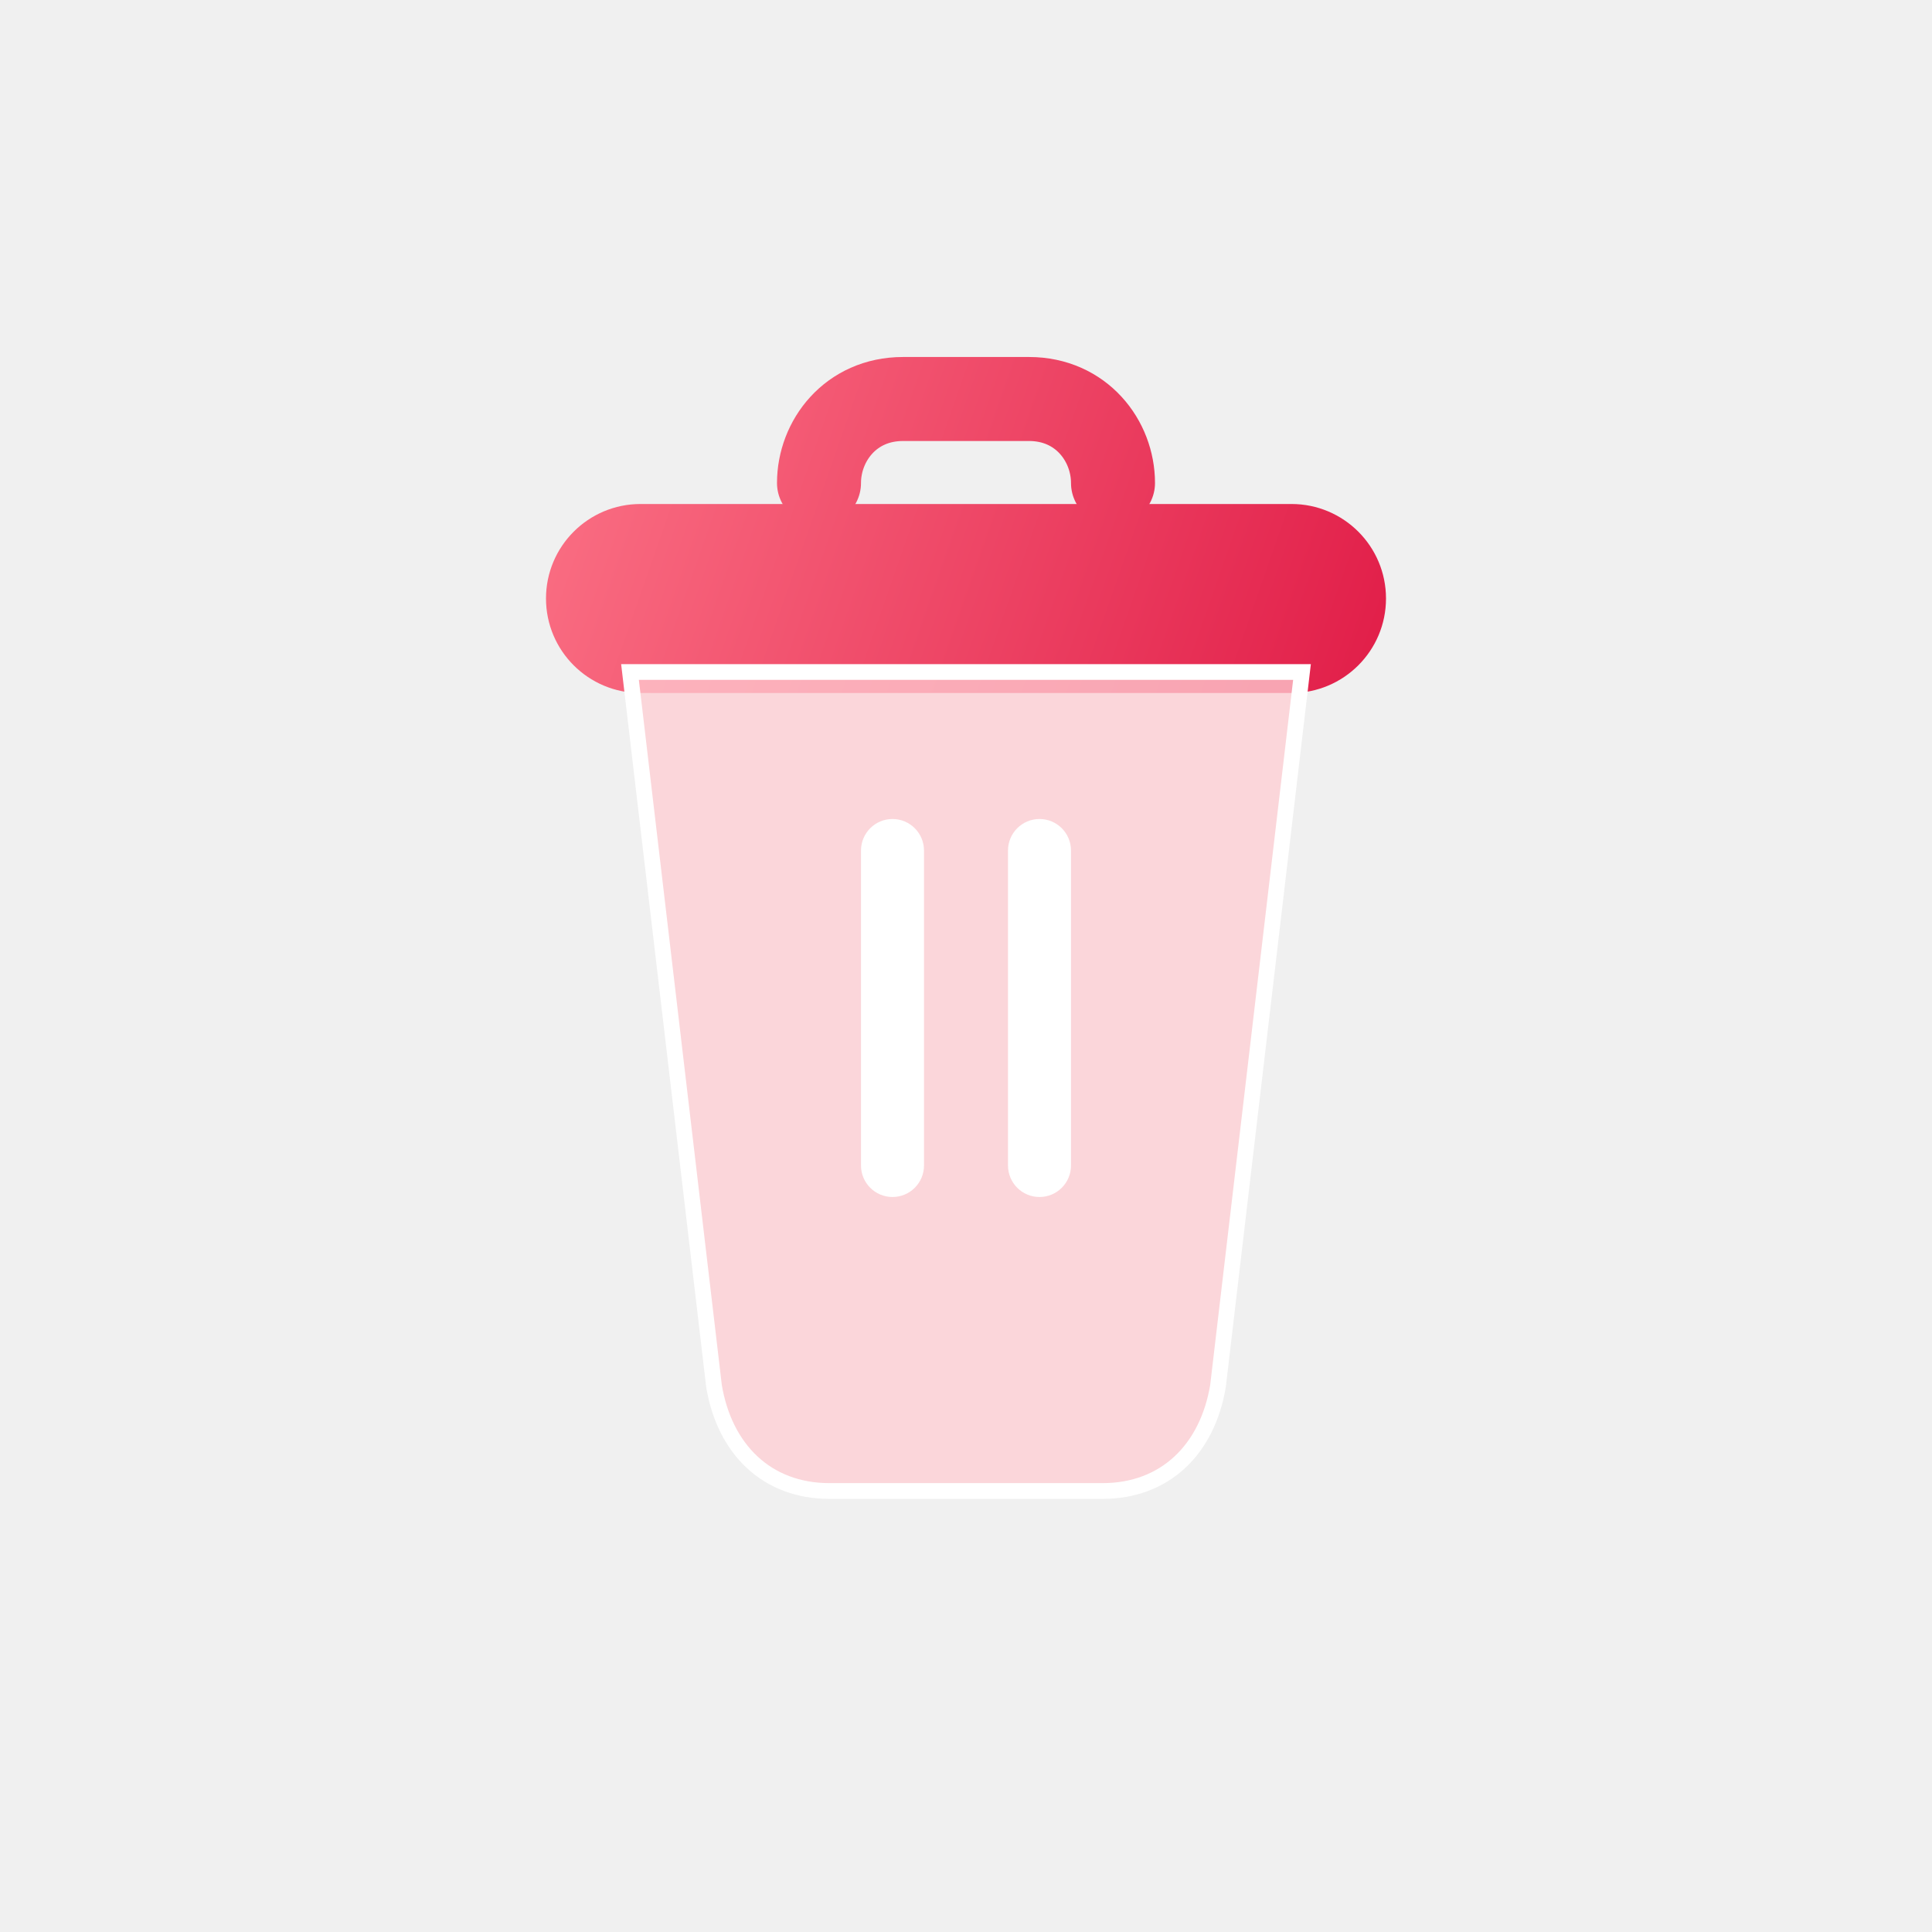
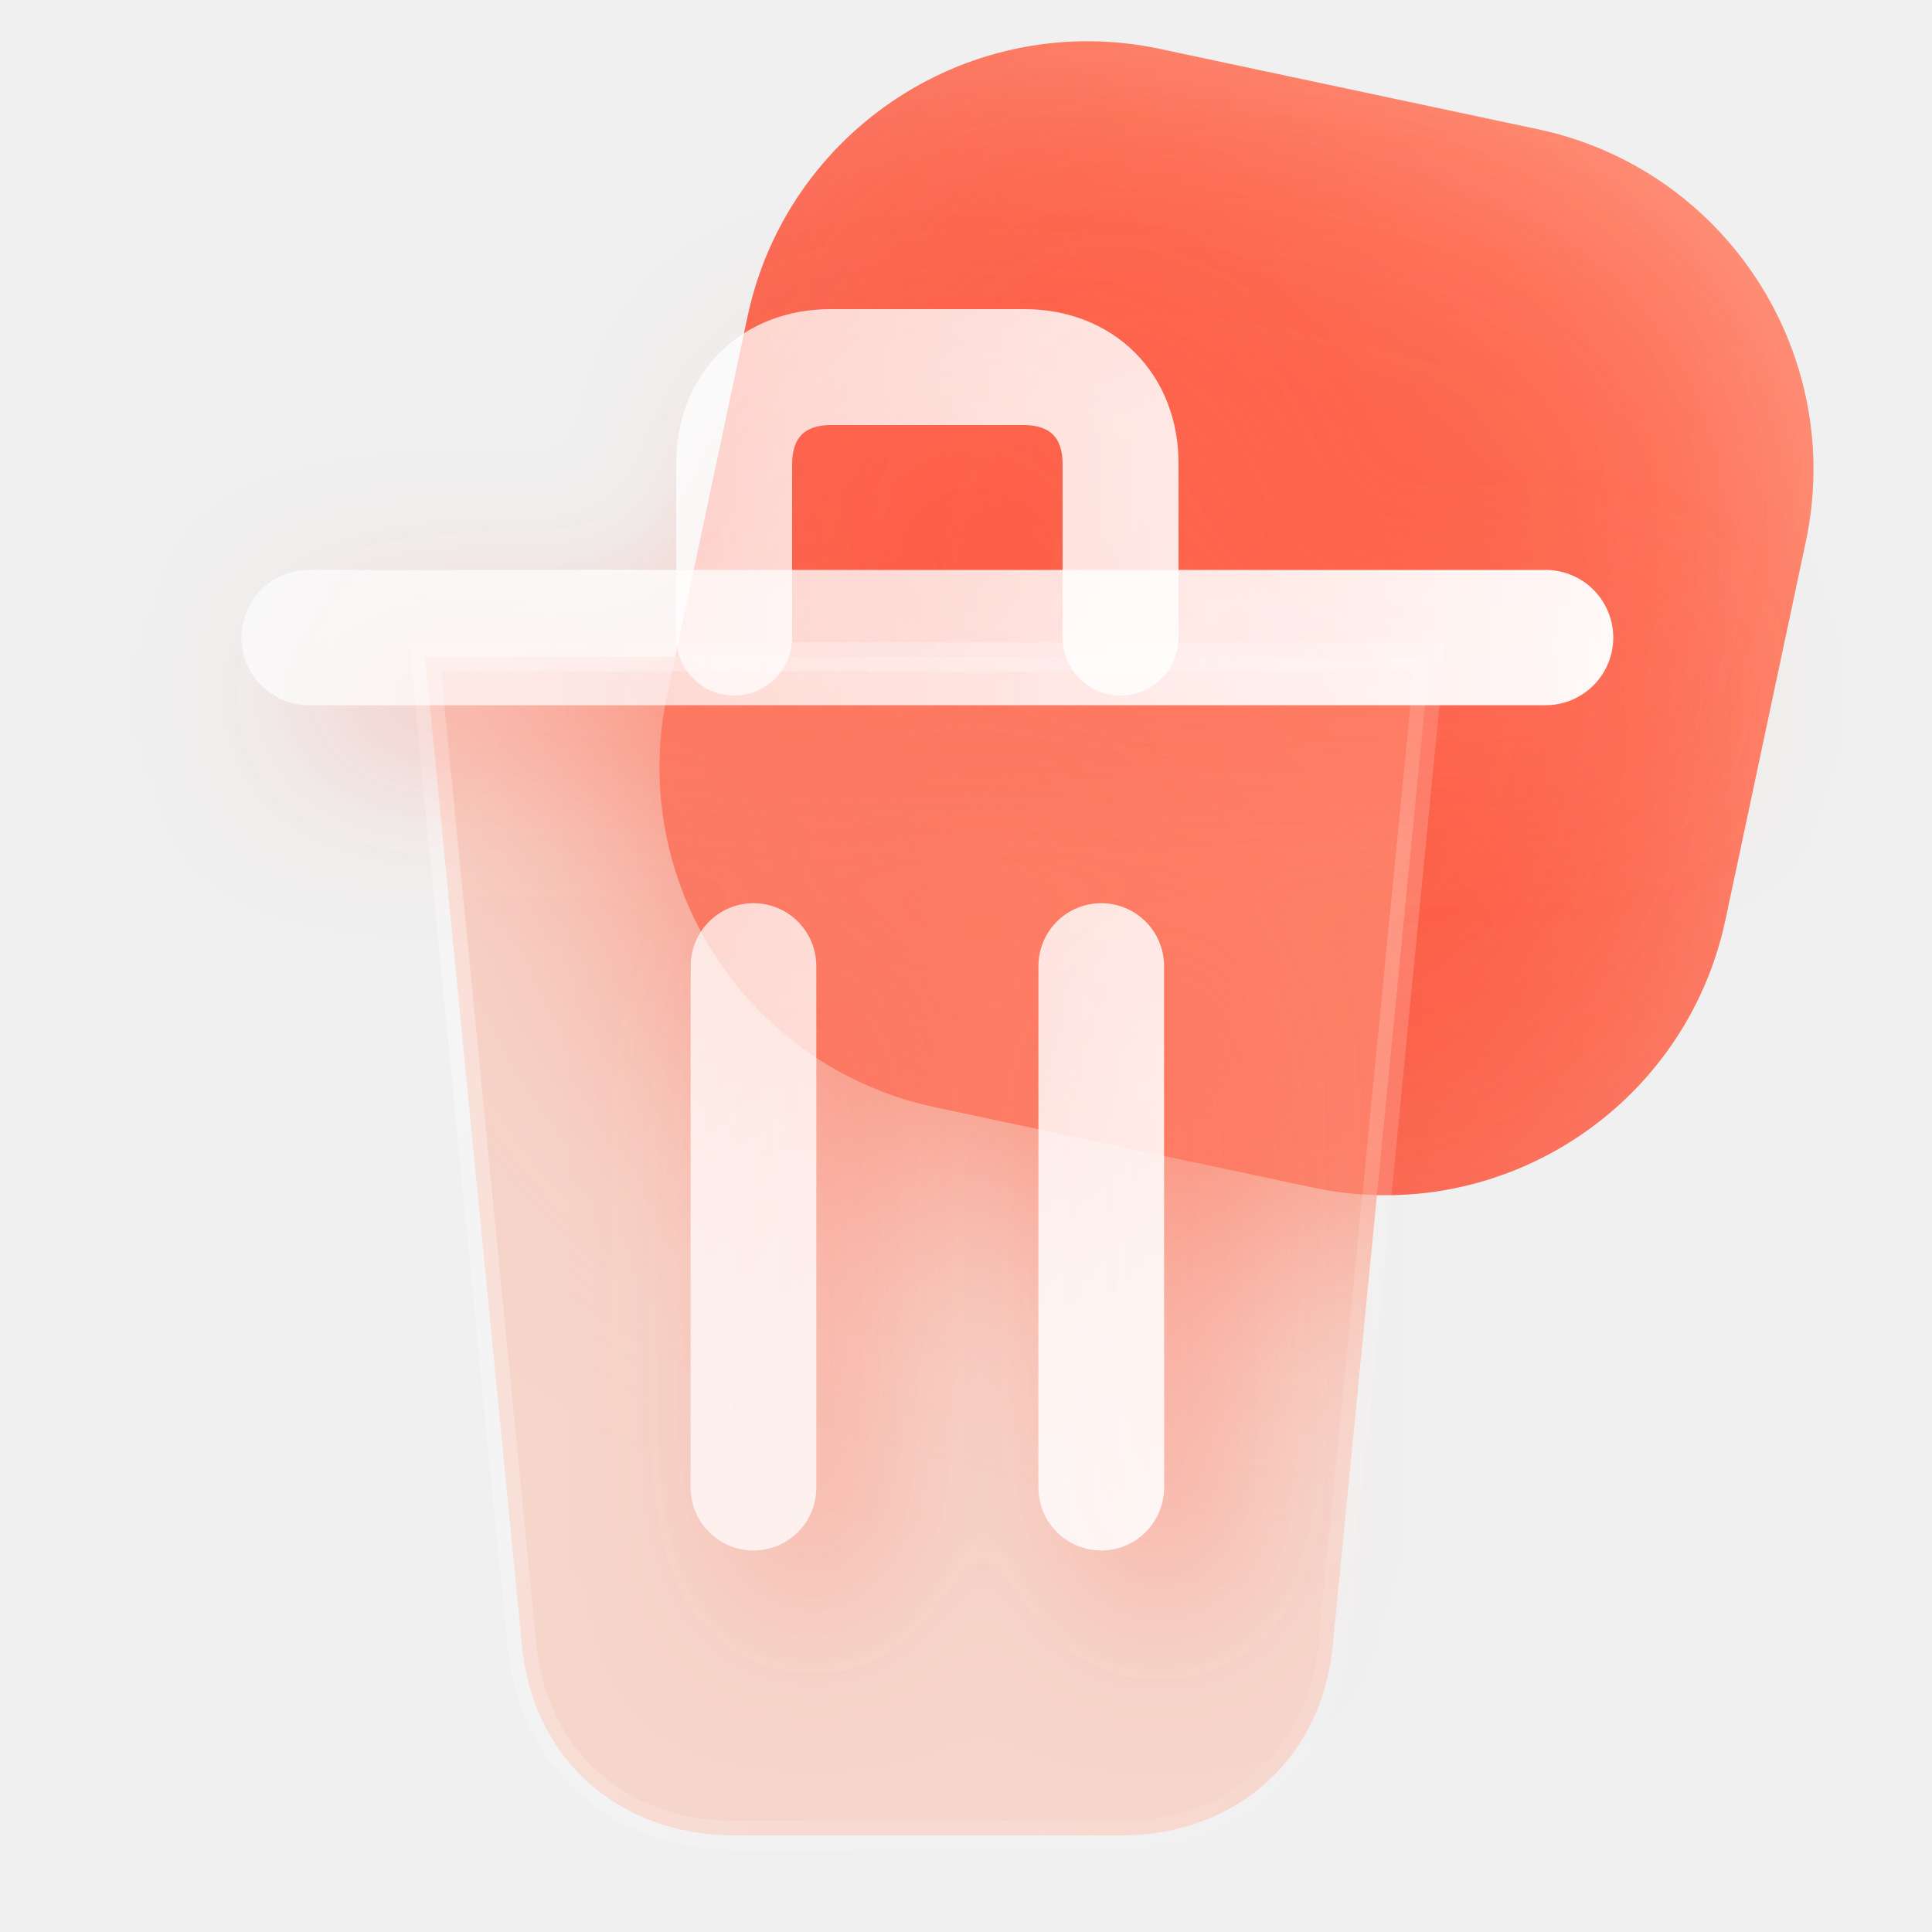
- <svg xmlns="http://www.w3.org/2000/svg" width="64" height="64" viewBox="0 0 184 184" fill="none" class="drop-shadow-[0_6px_14px_rgba(244,63,94,0.22)]">
+ <svg xmlns="http://www.w3.org/2000/svg" xmlns:xlink="http://www.w3.org/1999/xlink" width="100" height="100" viewBox="0 0 100 100" fill="none">
  <defs>
-     <linearGradient id="_R_0_-fg_trash_lid" x1="52" y1="38" x2="132" y2="66" gradientUnits="userSpaceOnUse">
-       <stop stop-color="#FB7185" />
-       <stop offset="1" stop-color="#E11D48" />
+     <linearGradient id="back" x1="90" y1="5" x2="20" y2="80" gradientUnits="userSpaceOnUse">
+       <stop stop-color="#FFA78F" />
+       <stop offset="1" stop-color="#F23E2C" />
    </linearGradient>
+     <linearGradient id="edge" x1="10" y1="20" x2="90" y2="95" gradientUnits="userSpaceOnUse">
+       <stop stop-color="#fff" stop-opacity=".45" />
+       <stop offset="1" stop-color="#fff" stop-opacity="0" />
+     </linearGradient>
+     <linearGradient id="white" x1="92" y1="50" x2="8" y2="53" gradientUnits="userSpaceOnUse">
+       <stop stop-color="#fff" />
+       <stop offset="1" stop-color="#fff" stop-opacity=".55" />
+     </linearGradient>
+     <filter id="glow" x="-40" y="-40" width="180" height="180" filterUnits="userSpaceOnUse">
+       <feGaussianBlur stdDeviation="8" />
+     </filter>
+     <filter id="frost" x="-60" y="-60" width="220" height="220" filterUnits="userSpaceOnUse" color-interpolation-filters="sRGB">
+       <feGaussianBlur stdDeviation="9" />
+     </filter>
+     <filter id="lift" x="-30" y="-30" width="170" height="170" filterUnits="userSpaceOnUse" color-interpolation-filters="sRGB">
+       <feDropShadow dx="3" dy="3" stdDeviation="4" flood-color="rgb(255,114,94)" flood-opacity=".55" />
+     </filter>
+     <clipPath id="glass">
+       <path d="M22 34H74L69 85C68.500 91 64 95 58 95H38C32 95 27.500 91 27 85Z" />
+     </clipPath>
+     <clipPath id="backclip">
+       <rect x="36" y="4" width="56" height="56" rx="18" transform="rotate(12 64.0 32.0)" />
+     </clipPath>
  </defs>
-   <path d="M78 46C78 42 81 38 86 38H98C103 38 106 42 106 46" stroke="url(#_R_0_-fg_trash_lid)" stroke-width="8" stroke-linecap="round" />
-   <rect x="52" y="48" width="80" height="18" rx="9" fill="url(#_R_0_-fg_trash_lid)" />
-   <path d="M60 64L68 132C69 138 73 142 79 142H105C111 142 115 138 116 132L124 64H60Z" fill="#FECDD3" fill-opacity="0.75" stroke="white" stroke-width="1.5" />
-   <rect x="82" y="78" width="6" height="36" rx="3" fill="white" />
-   <rect x="96" y="78" width="6" height="36" rx="3" fill="white" />
+   <g id="behind">
+     <rect x="36" y="4" width="56" height="56" rx="18" transform="rotate(12 64.0 32.0)" fill="url(#back)" />
+     <g clip-path="url(#backclip)">
+       <g opacity=".5" filter="url(#glow)">
+         <rect x="36" y="4" width="56" height="56" rx="18" transform="rotate(12 64.0 32.0)" fill="#FF3D22" />
+       </g>
+     </g>
+   </g>
+   <g clip-path="url(#glass)">
+     <use xlink:href="#behind" filter="url(#frost)" />
+   </g>
+   <path d="M22 34H74L69 85C68.500 91 64 95 58 95H38C32 95 27.500 91 27 85Z" fill="rgba(255,172,149,.4)" stroke="url(#edge)" stroke-width="1.5" />
+   <g filter="url(#lift)">
+     <path d="M16 33H80" stroke-width="7" stroke="url(#white)" stroke-linecap="round" stroke-linejoin="round" fill="none" />
+     <path d="M38 33V24C38 21 40 19 43 19H53C56 19 58 21 58 24V33" stroke-width="6" stroke="url(#white)" stroke-linecap="round" stroke-linejoin="round" fill="none" />
+     <path d="M39 50V77M57 50V77" stroke-width="6.500" stroke="url(#white)" stroke-linecap="round" stroke-linejoin="round" fill="none" />
+   </g>
</svg>
